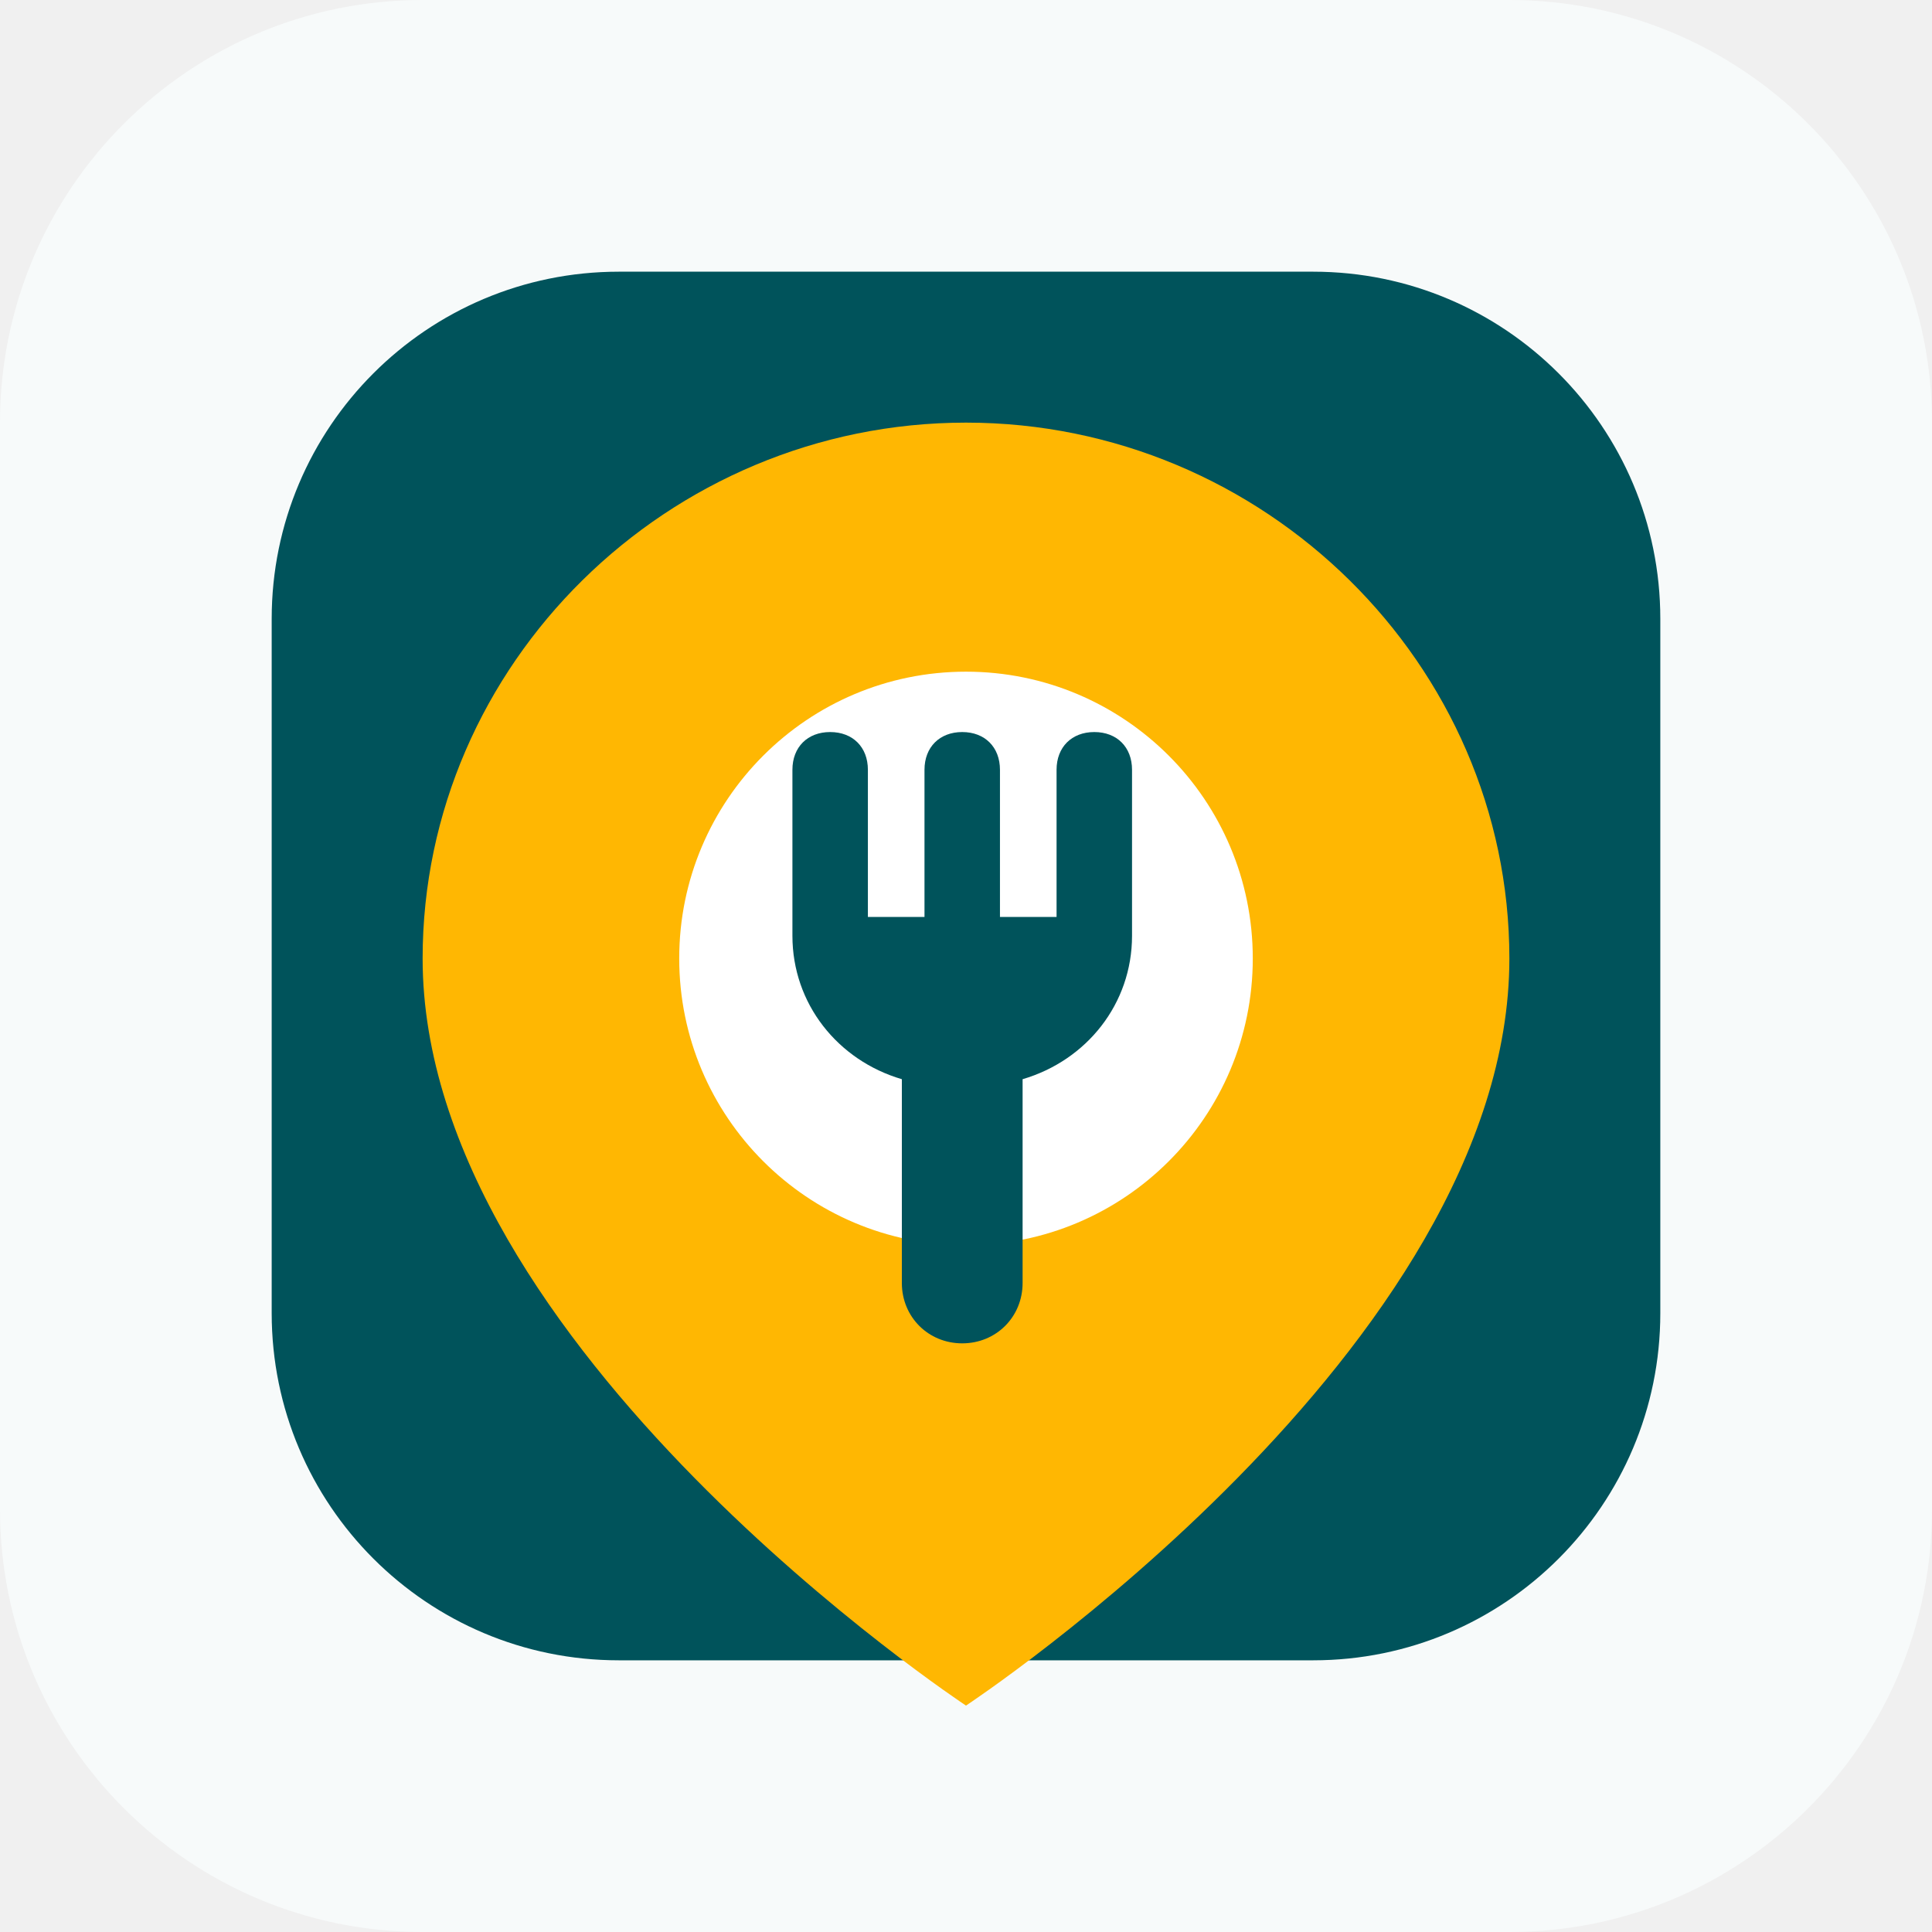
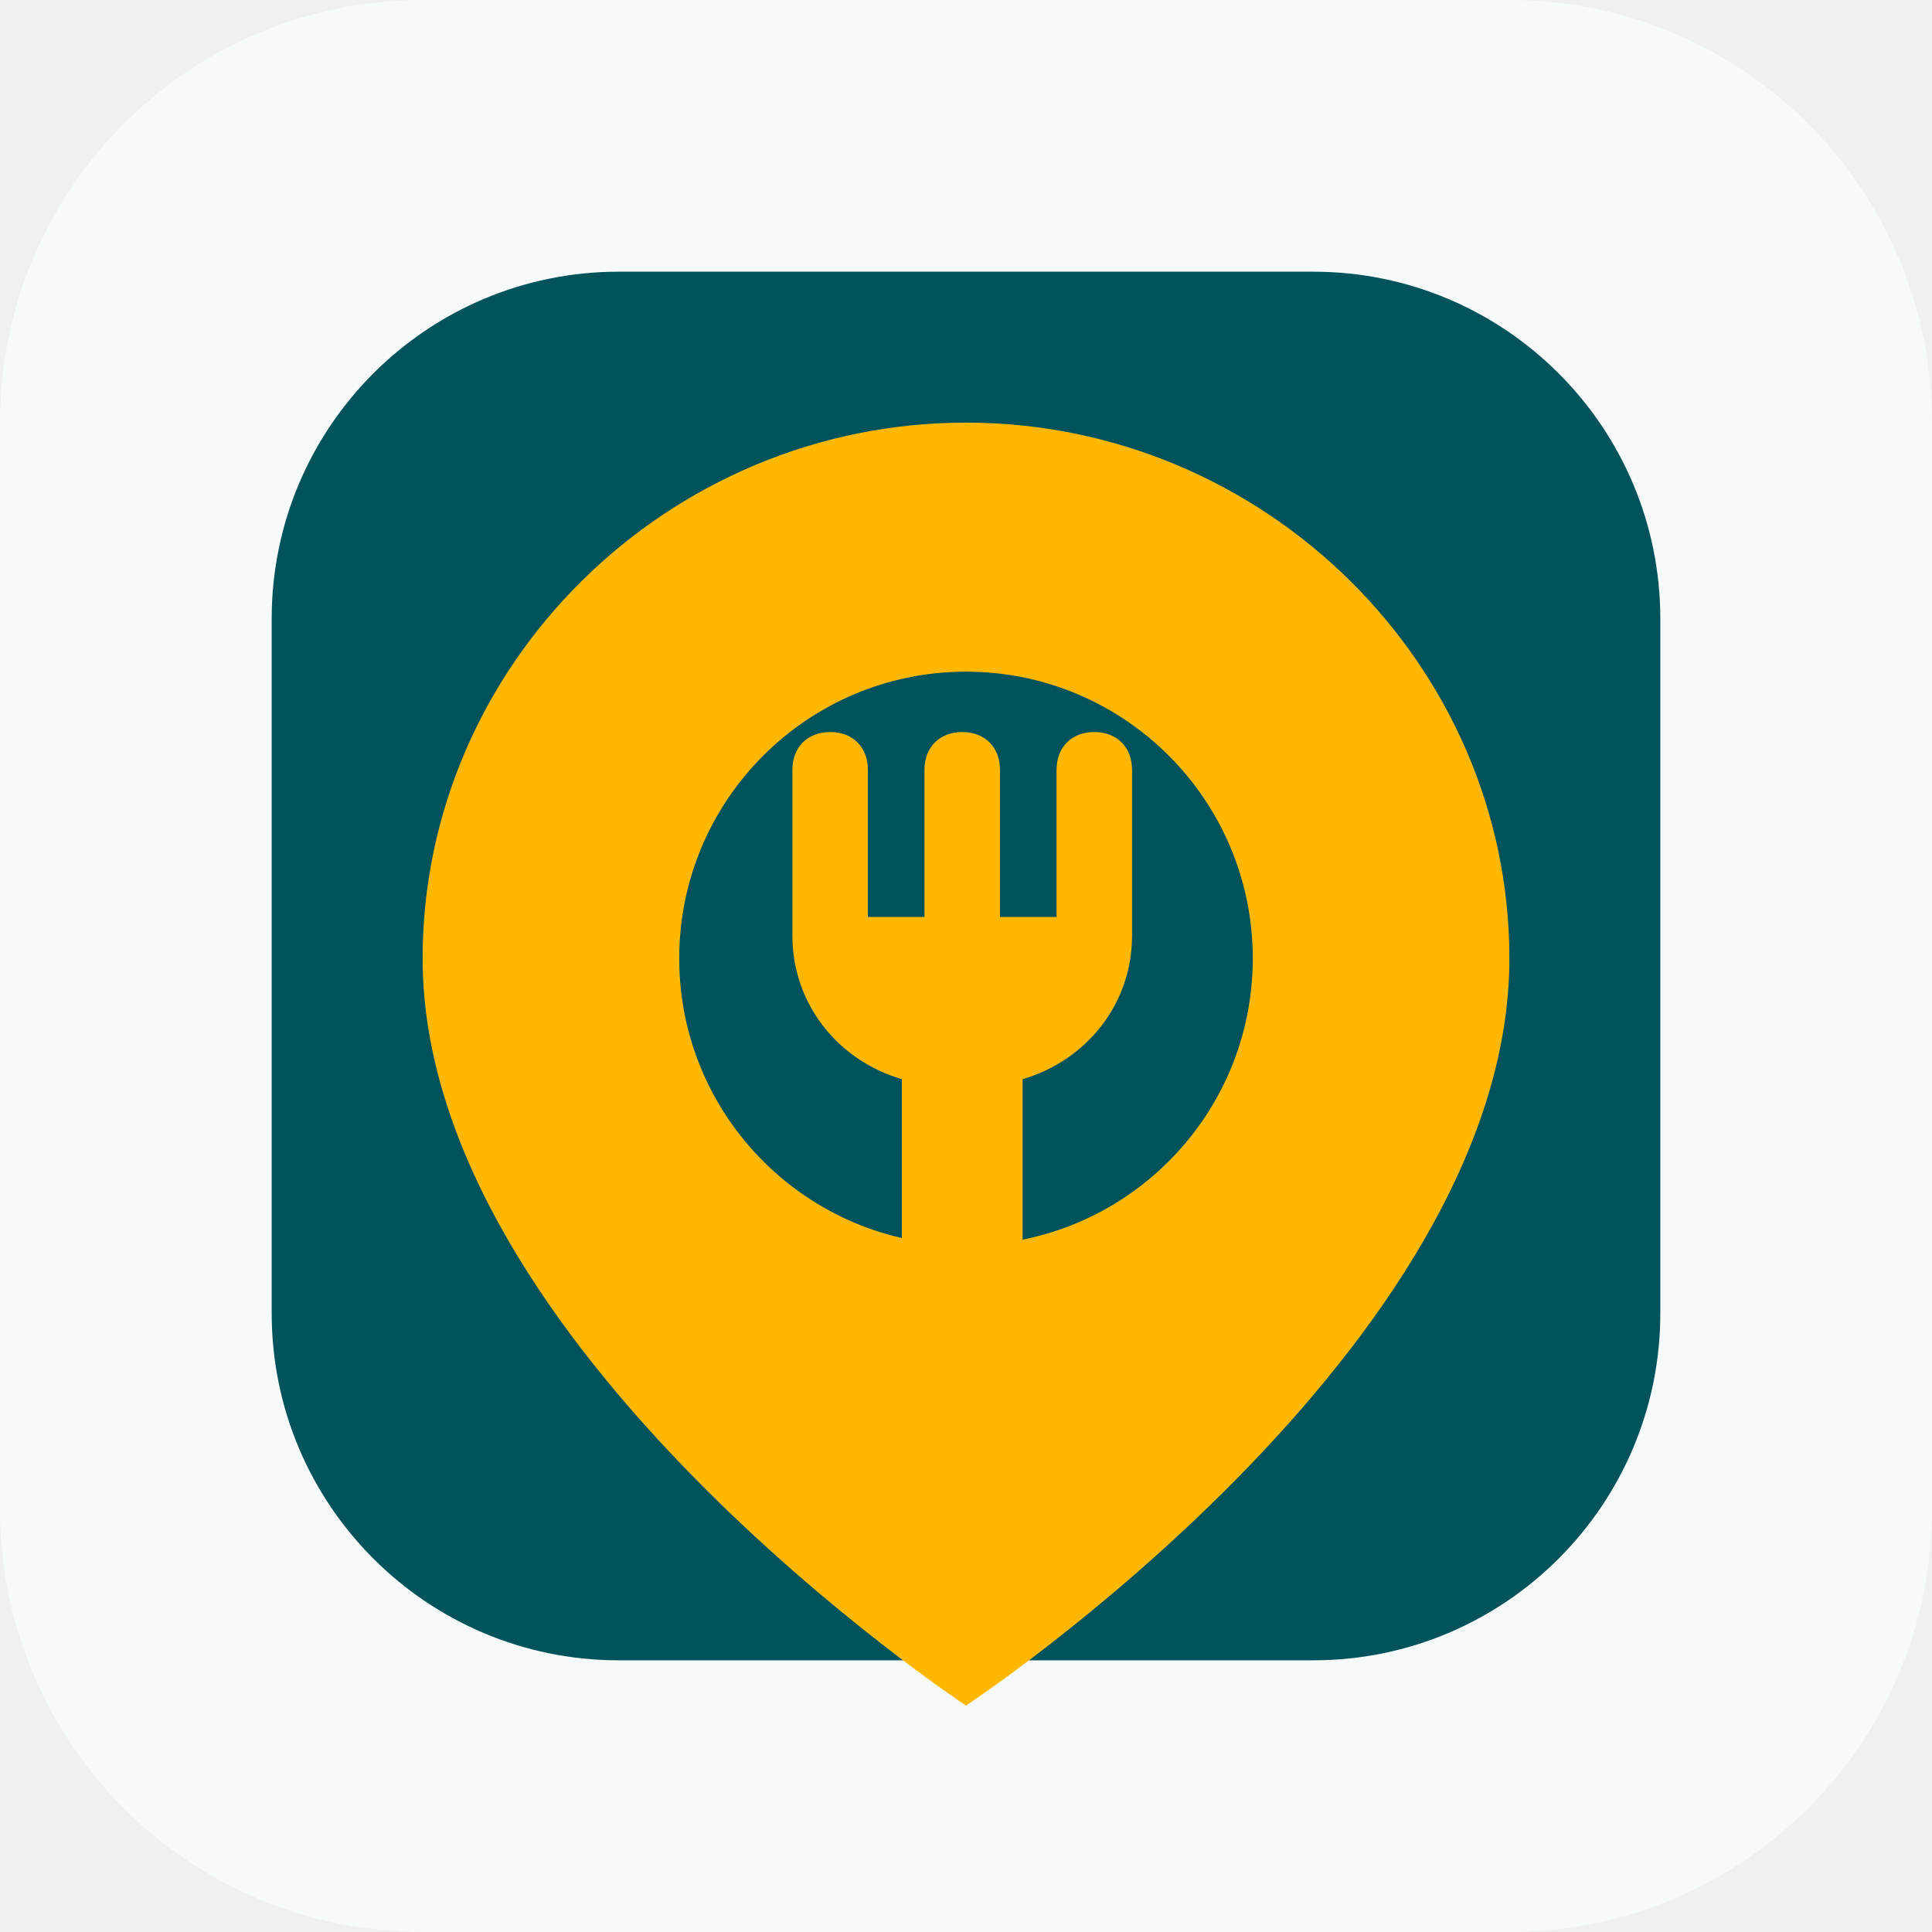
<svg xmlns="http://www.w3.org/2000/svg" viewBox="0 0 512 512" role="img" aria-labelledby="title desc">
  <rect width="512" height="512" rx="112" fill="#f7fafa" />
  <rect x="72" y="72" width="368" height="368" rx="92" fill="#00535b" />
  <path fill="#ffb702" d="M256 112c-79 0-144 64-144 142 0 103 144 198 144 198s144-95 144-198c0-78-65-142-144-142Z" />
-   <circle cx="256" cy="254" r="76" fill="#ffffff" />
-   <path fill="#00535b" d="M220 194c-6 0-10 4-10 10v44c0 18 12 33 29 38v54c0 9 7 16 16 16s16-7 16-16v-54c17-5 29-20 29-38v-44c0-6-4-10-10-10s-10 4-10 10v39h-15v-39c0-6-4-10-10-10s-10 4-10 10v39h-15v-39c0-6-4-10-10-10Z" />
+   <circle cx="256" cy="254" r="76" fill="#00535b" />
+   <path fill="#ffb702" d="M220 194c-6 0-10 4-10 10v44c0 18 12 33 29 38v54c0 9 7 16 16 16s16-7 16-16v-54c17-5 29-20 29-38v-44c0-6-4-10-10-10s-10 4-10 10v39h-15v-39c0-6-4-10-10-10s-10 4-10 10v39h-15v-39c0-6-4-10-10-10Z" />
</svg>
